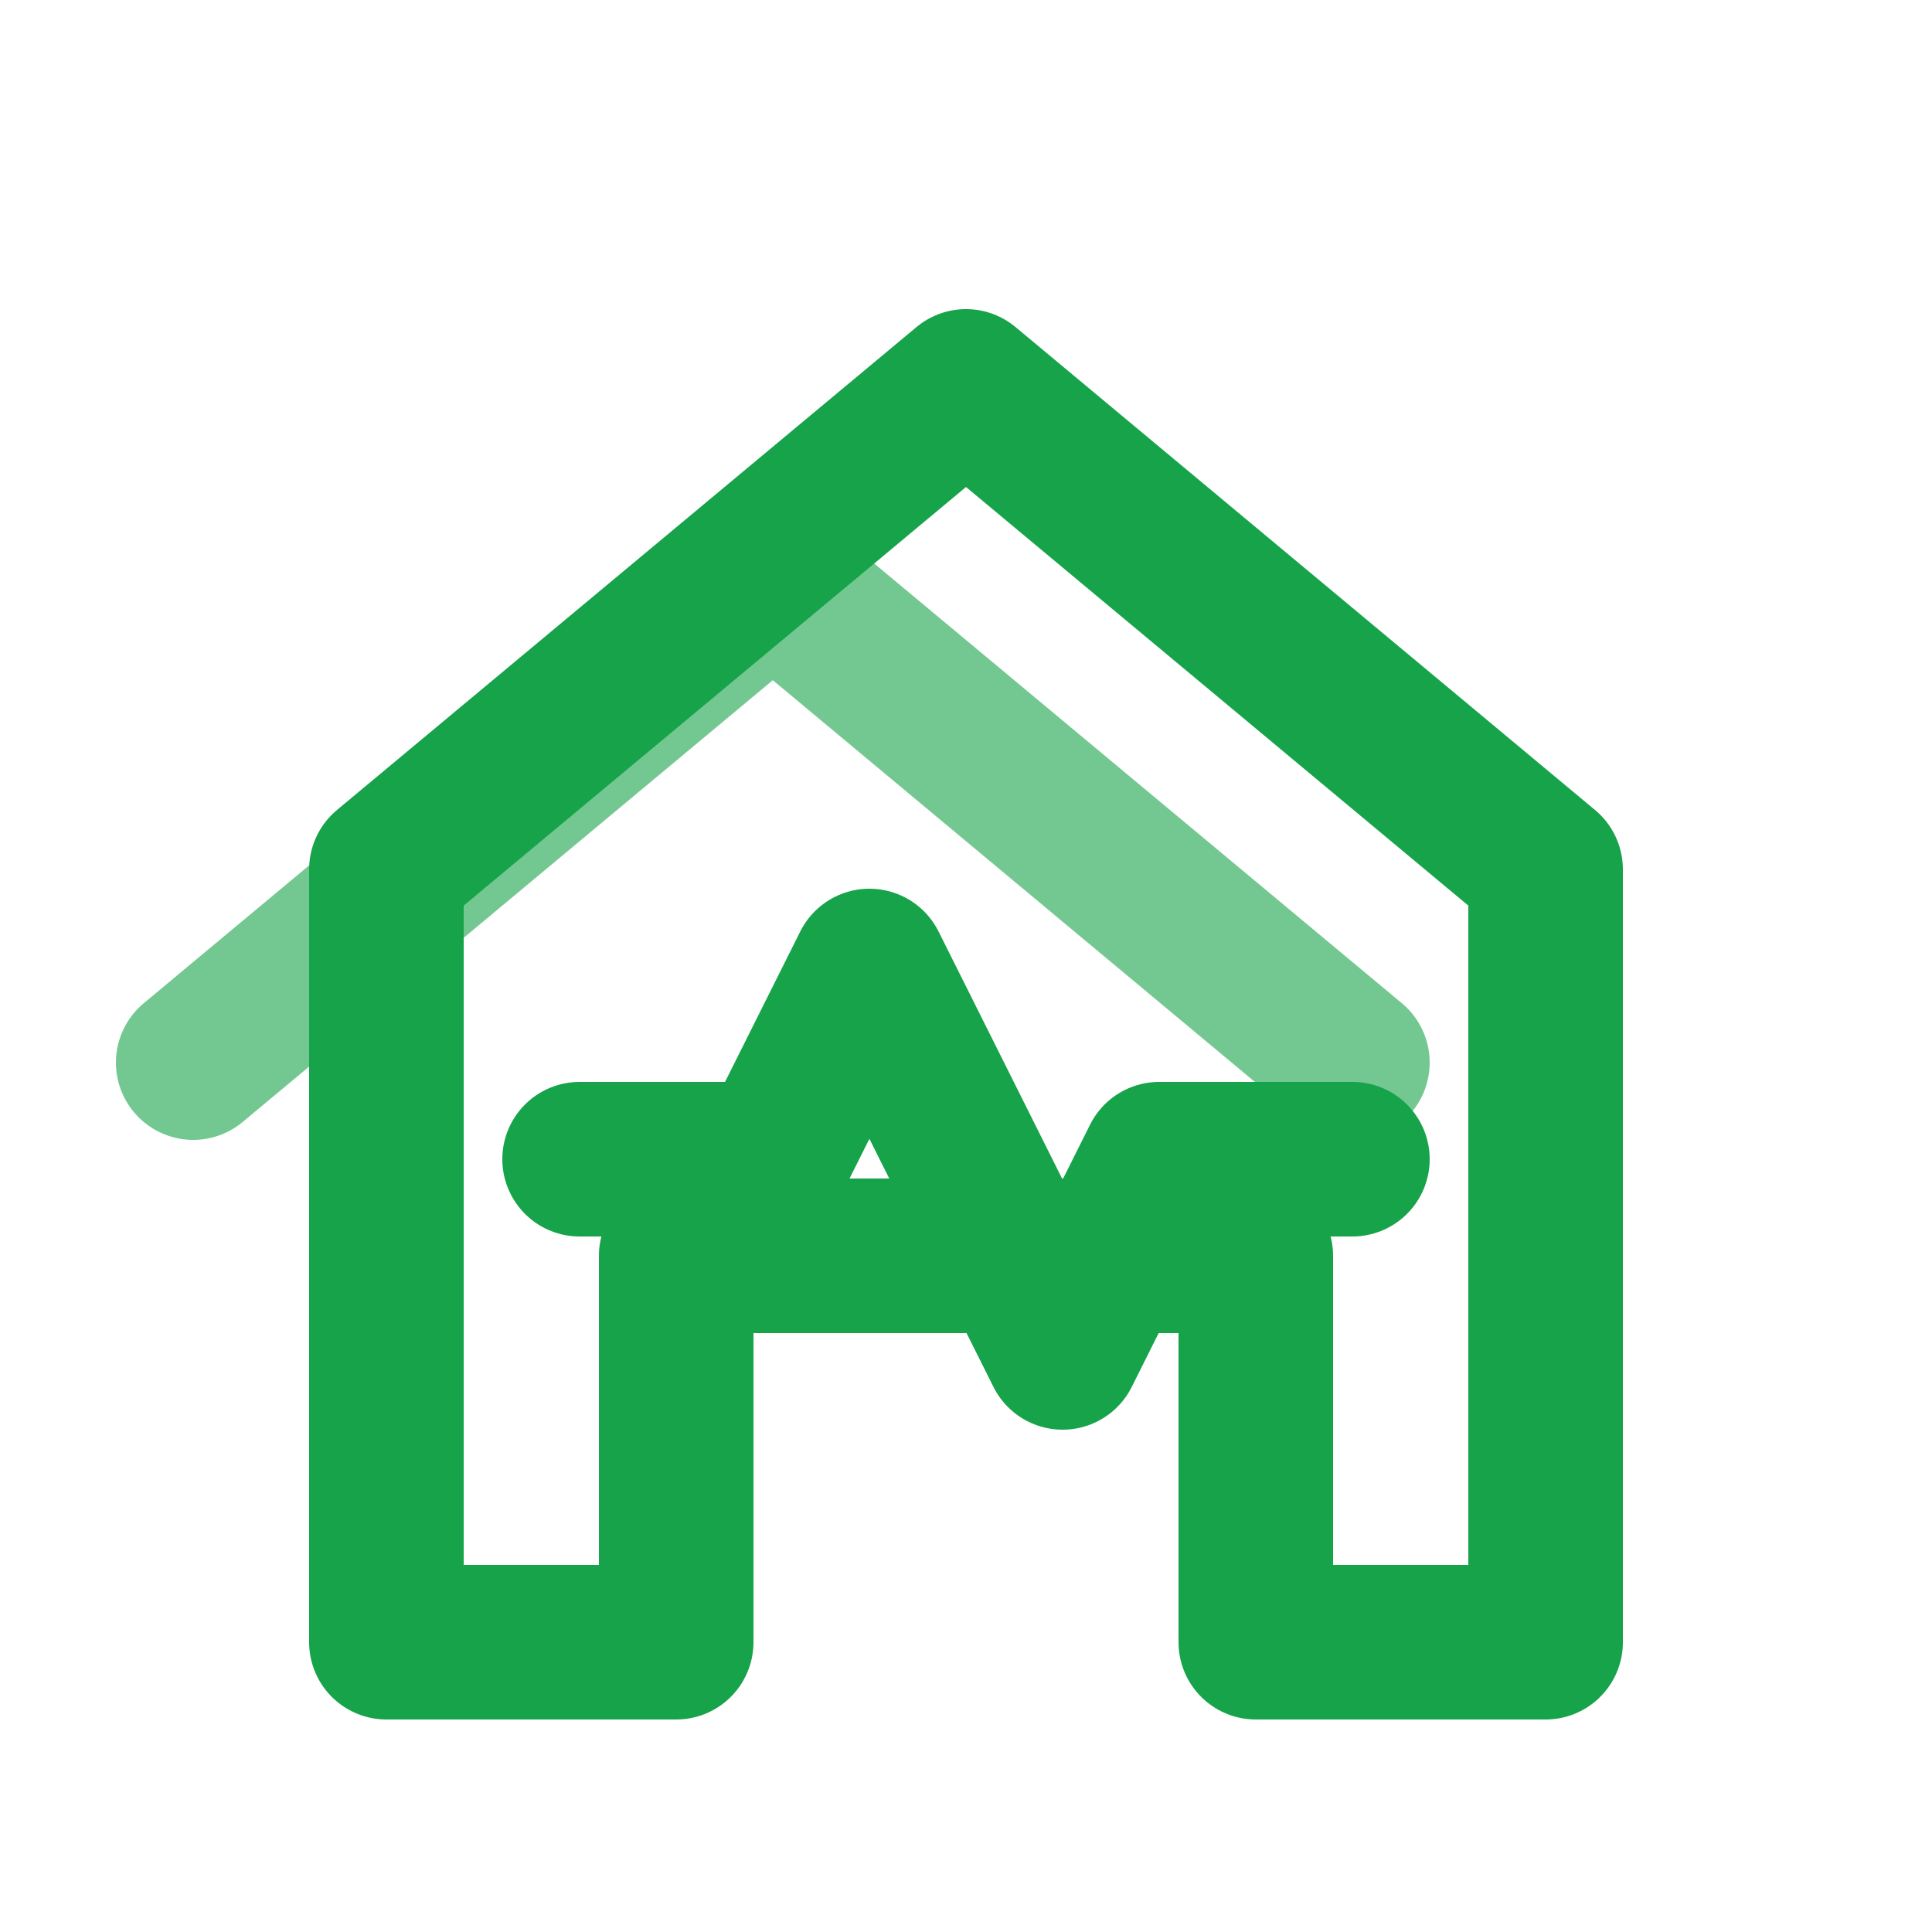
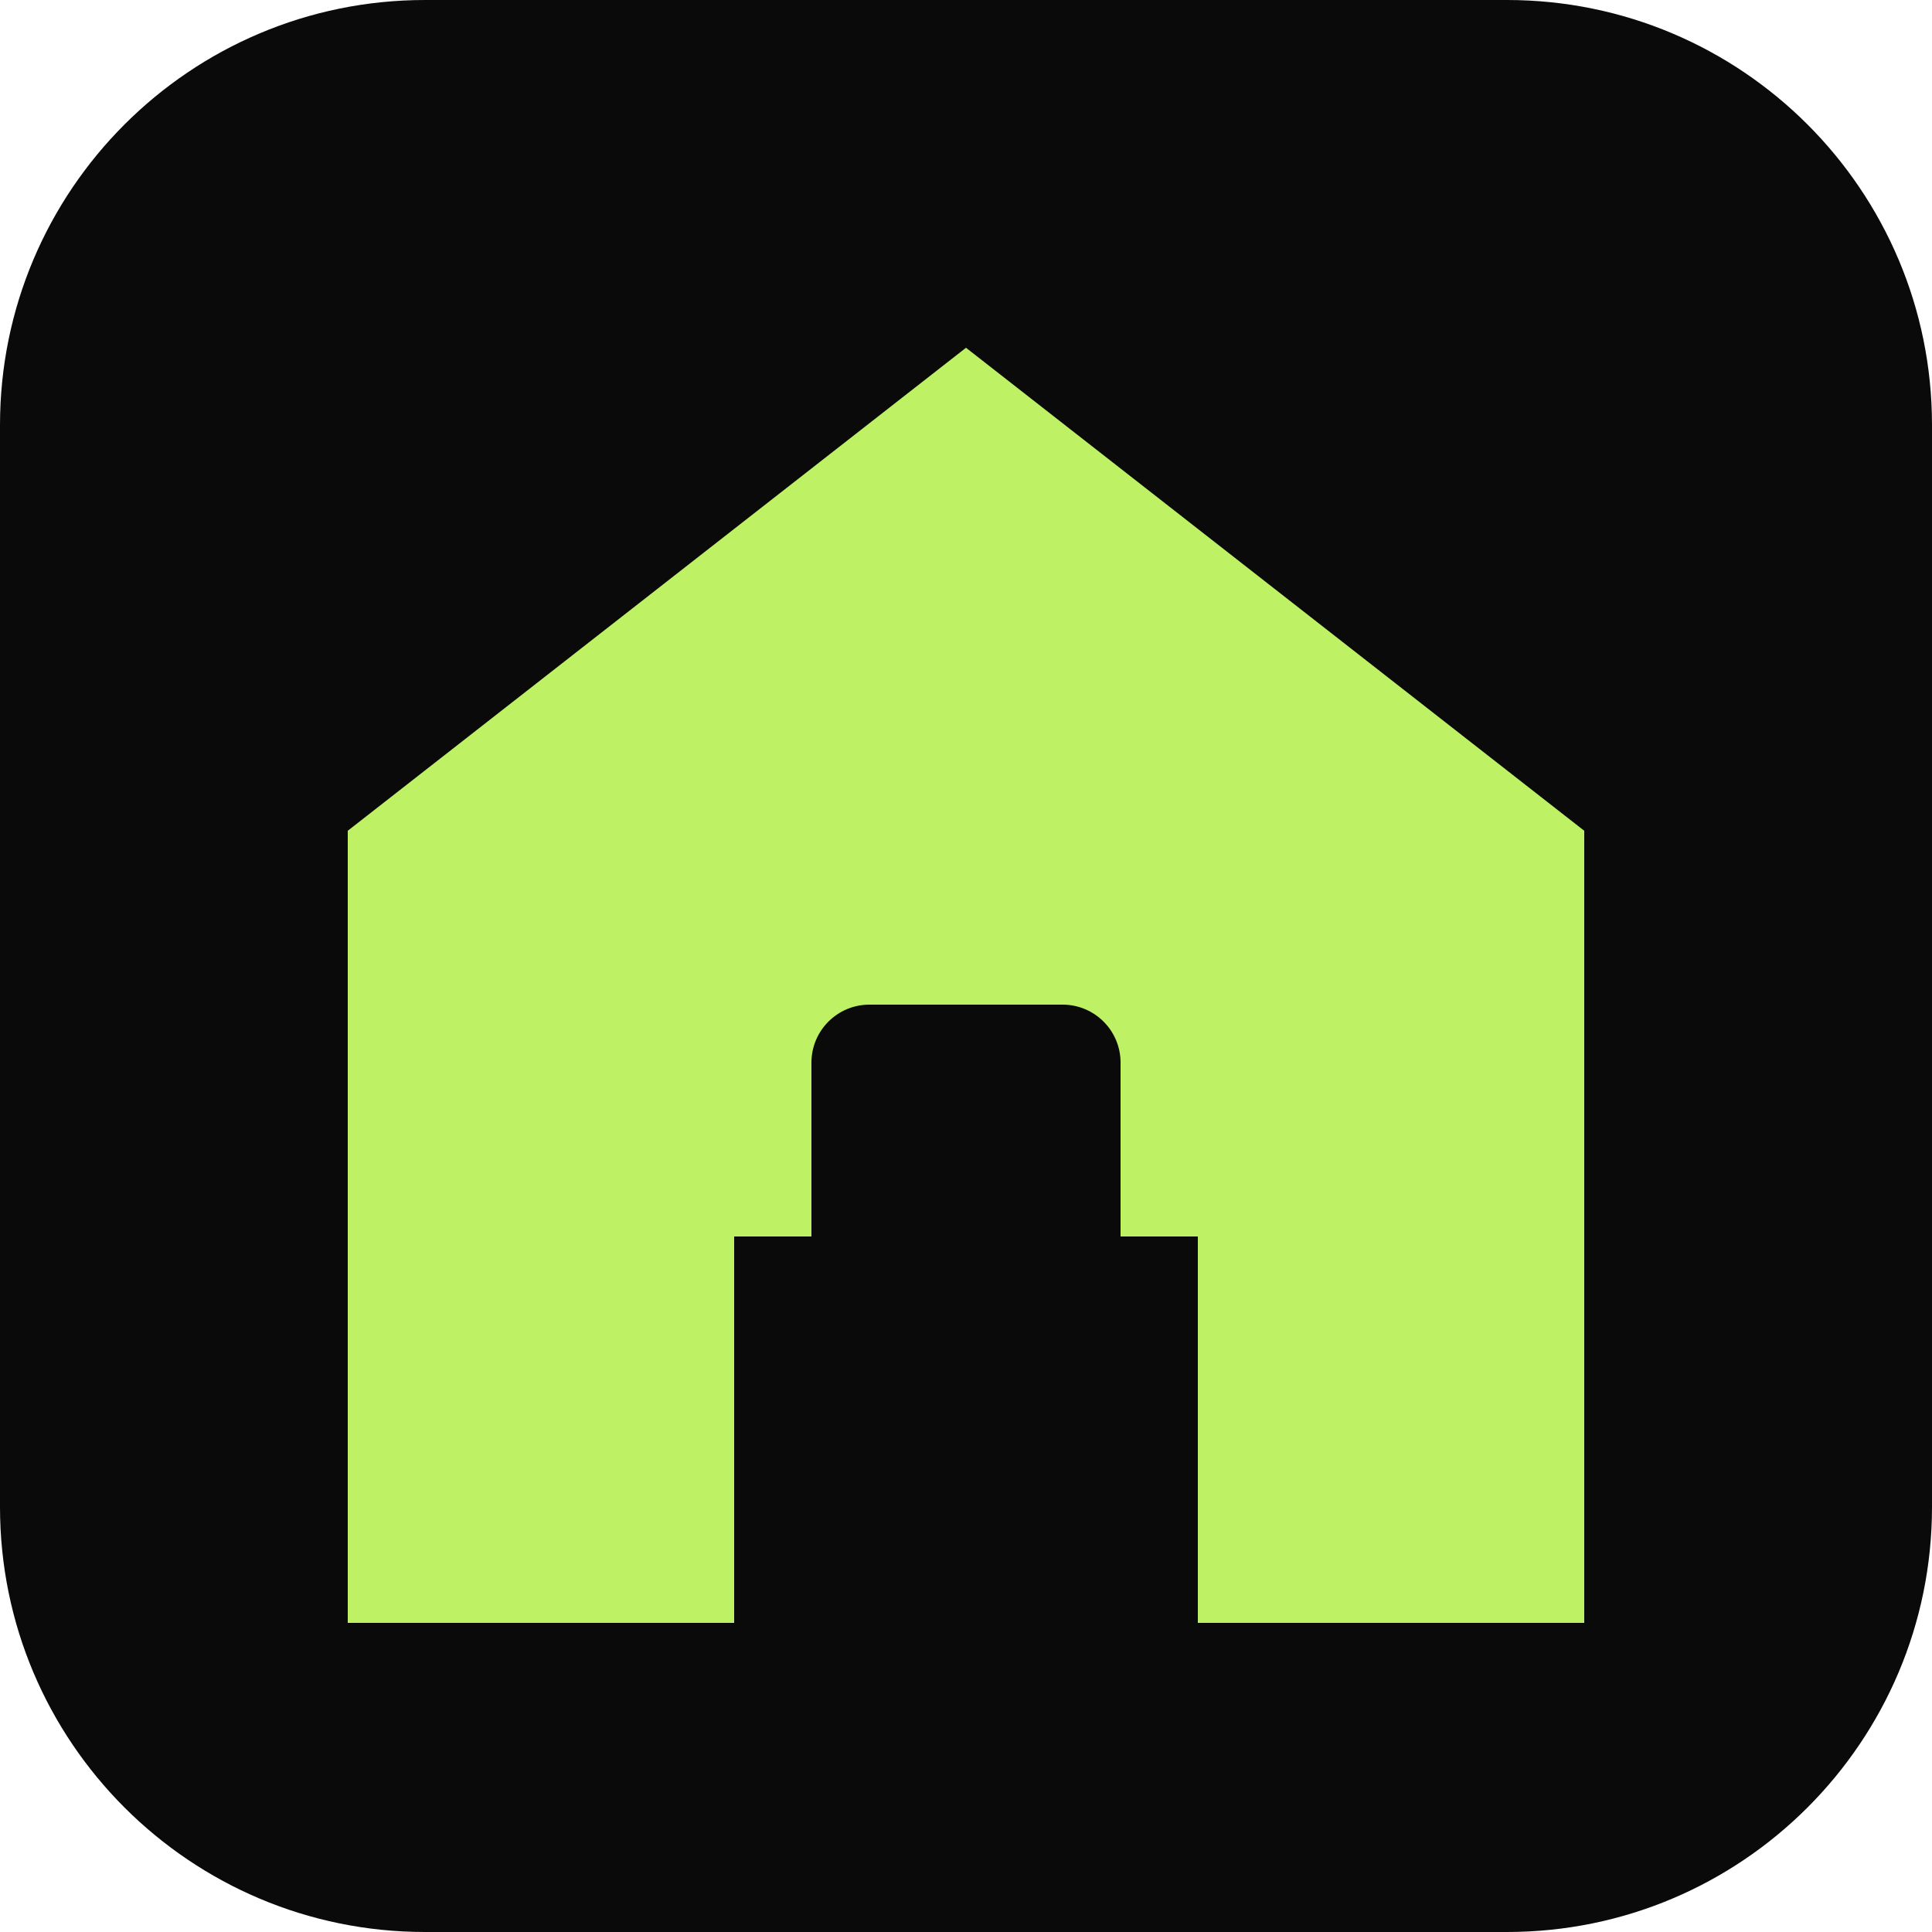
<svg xmlns="http://www.w3.org/2000/svg" width="100" height="100" viewBox="0 0 100 100" fill="none">
-   <path d="M20 45L50 20L80 45V85H65V65H35V85H20V45Z" stroke="#16a34a" stroke-width="8" stroke-linecap="round" stroke-linejoin="round" />
-   <path d="M10 55L40 30L70 55" stroke="#16a34a" stroke-width="8" stroke-linecap="round" stroke-linejoin="round" opacity="0.6" />
-   <path d="M30 60H40L45 50L55 70L60 60H70" stroke="#16a34a" stroke-width="8" stroke-linecap="round" stroke-linejoin="round" />
+   <rect width="100" height="100" rx="22" fill="#0a0a0a" />
+   <path d="M50 18L82 43V84H62V64H38V84H18V43L50 18Z" fill="#BEF264" />
+   <rect x="42" y="52" width="16" height="20" rx="3" fill="#0a0a0a" />
</svg>
